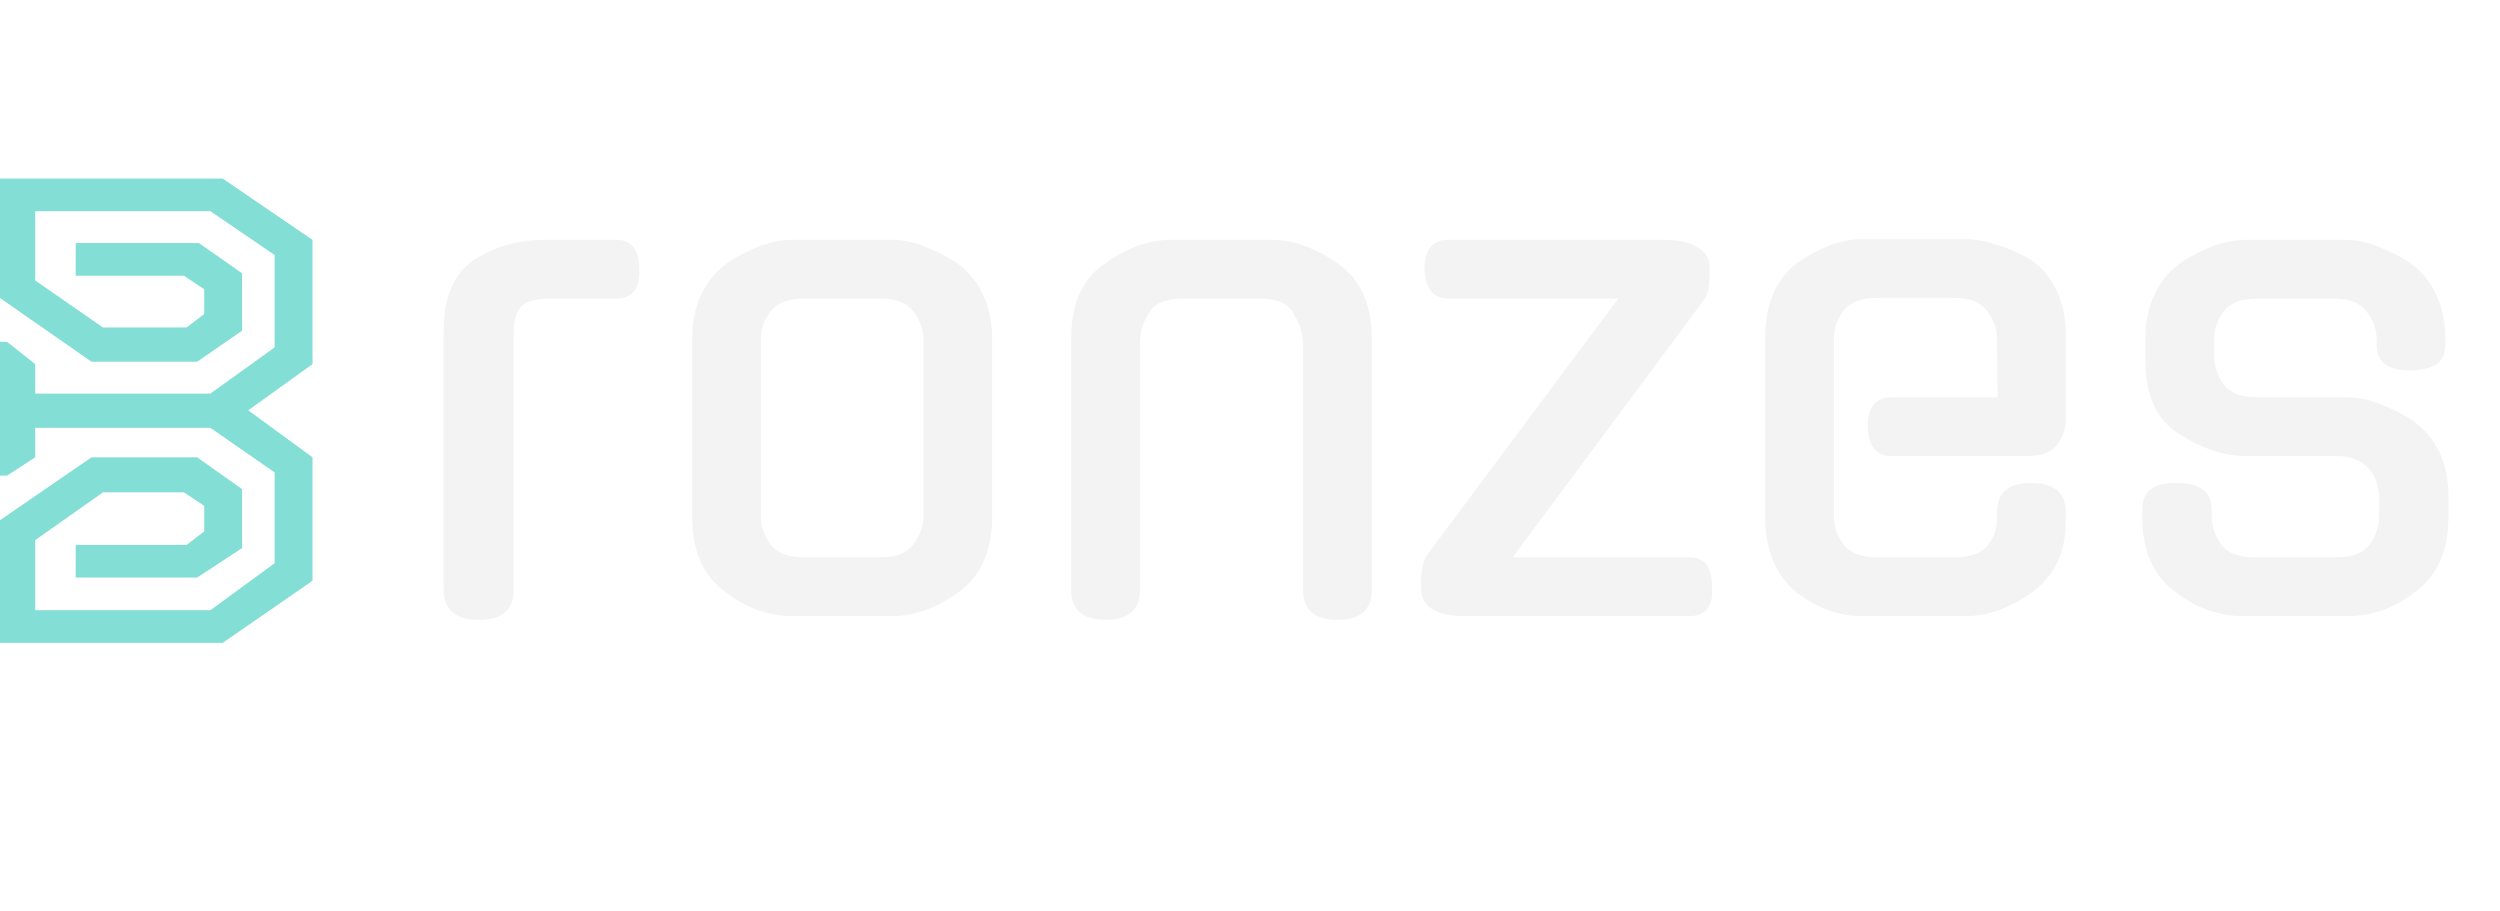
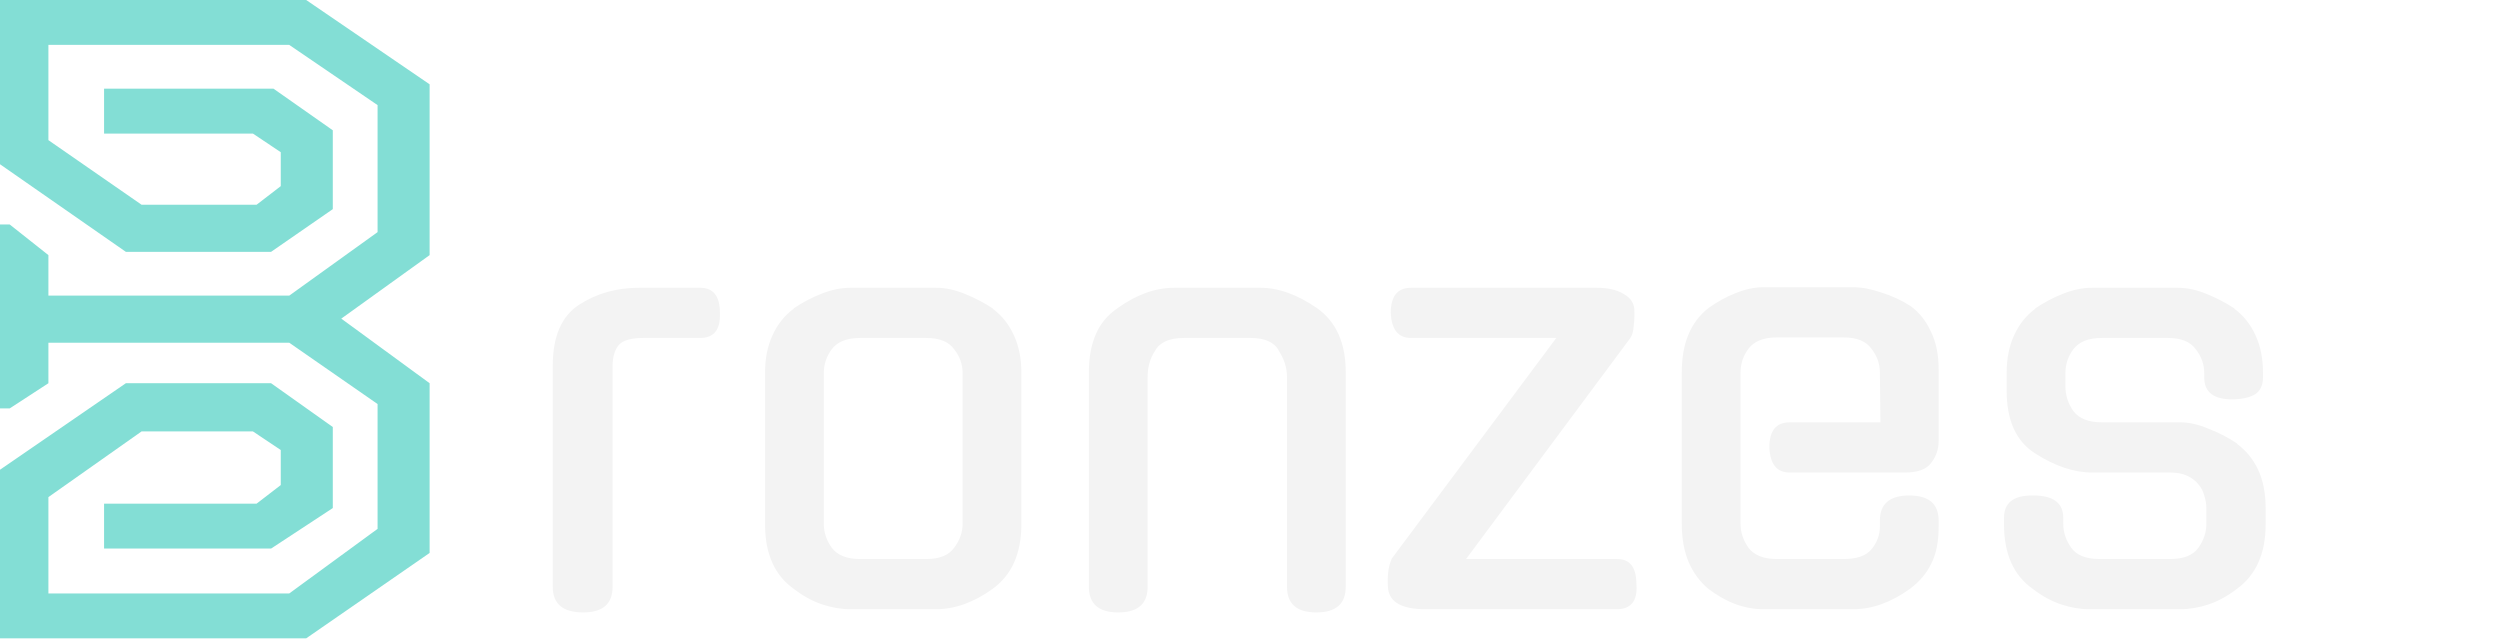
- <svg xmlns="http://www.w3.org/2000/svg" width="280" height="102" viewBox="0 0 280 102" fill="none">
-   <path d="M0 33.379V20H24.944L35 26.868V40.782L27.803 45.955L35 51.218V65.043L24.944 72H0V58.264L10.254 51.218H22.084L27.113 54.786V61.386L22.084 64.686H8.479V61.029H20.901L22.873 59.513V56.659L20.606 55.142H11.535L3.944 60.494V68.343H23.563L30.761 63.081V52.913L23.563 47.918H3.944V51.218L0.789 53.269H0V38.285H0.789L3.944 40.782V44.082H23.563L30.761 38.909V28.563L23.563 23.657H3.944V31.417L11.535 36.679H20.901L22.873 35.163V32.398L20.606 30.882H8.479V27.225H22.282L27.113 30.614V37.036L22.084 40.515H10.254L0 33.379Z" fill="#83DED5" />
-   <path d="M57.53 66.06C57.53 68.3 56.247 69.42 53.68 69.42C51.02 69.42 49.69 68.3 49.69 66.06V37.08C49.69 33.253 50.833 30.593 53.12 29.1C55.407 27.607 58.043 26.86 61.03 26.86H69.01C70.737 26.86 71.6 27.957 71.6 30.15C71.693 32.343 70.83 33.44 69.01 33.44H61.59C59.91 33.44 58.813 33.767 58.3 34.42C57.787 35.073 57.53 35.983 57.53 37.15V66.06ZM99.919 26.86C101.132 26.86 102.369 27.117 103.629 27.63C104.935 28.143 106.195 28.797 107.409 29.59H107.339C108.552 30.477 109.485 31.643 110.139 33.09C110.792 34.49 111.119 36.123 111.119 37.99V57.87C111.119 61.697 109.859 64.52 107.339 66.34C104.865 68.113 102.392 69 99.919 69H88.719C87.505 69 86.269 68.79 85.009 68.37C83.749 67.95 82.512 67.273 81.299 66.34C78.779 64.567 77.519 61.743 77.519 57.87V37.99C77.519 36.123 77.846 34.49 78.499 33.09C79.152 31.643 80.085 30.477 81.299 29.59H81.229C82.395 28.797 83.632 28.143 84.939 27.63C86.246 27.117 87.505 26.86 88.719 26.86H99.919ZM98.659 62.42C100.385 62.42 101.599 61.93 102.299 60.95C103.045 59.97 103.419 58.92 103.419 57.8V38.06C103.419 36.893 103.045 35.843 102.299 34.91C101.599 33.93 100.385 33.44 98.659 33.44H89.979C88.252 33.44 87.016 33.93 86.269 34.91C85.569 35.843 85.219 36.893 85.219 38.06V57.8C85.219 58.92 85.569 59.97 86.269 60.95C87.016 61.93 88.252 62.42 89.979 62.42H98.659ZM127.67 66.06C127.67 68.3 126.387 69.42 123.82 69.42C121.253 69.42 119.97 68.3 119.97 66.06V37.92C119.97 36.007 120.273 34.35 120.88 32.95C121.487 31.55 122.443 30.407 123.75 29.52C126.223 27.747 128.697 26.86 131.17 26.86H142.44C144.82 26.86 147.293 27.747 149.86 29.52C152.38 31.293 153.64 34.093 153.64 37.92V66.06C153.64 68.3 152.357 69.42 149.79 69.42C147.223 69.42 145.94 68.3 145.94 66.06V38.55C145.94 37.337 145.567 36.17 144.82 35.05L144.89 35.12C144.283 34 143.047 33.44 141.18 33.44H132.43C130.517 33.44 129.257 34 128.65 35.12C127.997 36.1 127.67 37.243 127.67 38.55V66.06ZM162.205 33.44C160.525 33.44 159.638 32.343 159.545 30.15C159.545 27.957 160.431 26.86 162.205 26.86H186.495C187.988 26.86 189.155 27.117 189.995 27.63C190.881 28.097 191.371 28.75 191.465 29.59C191.511 30.337 191.488 31.083 191.395 31.83C191.348 32.577 191.185 33.137 190.905 33.51L169.415 62.42H189.225C190.905 62.42 191.745 63.517 191.745 65.71C191.838 66.83 191.651 67.67 191.185 68.23C190.718 68.743 190.065 69 189.225 69H164.095C161.061 69 159.428 68.113 159.195 66.34C159.055 64.707 159.218 63.377 159.685 62.35L181.245 33.44H162.205ZM205.395 57.8C205.395 58.92 205.745 59.97 206.445 60.95C207.191 61.93 208.428 62.42 210.155 62.42H218.905C220.631 62.42 221.845 62 222.545 61.16C223.291 60.273 223.665 59.27 223.665 58.15V57.38C223.665 55.187 224.948 54.09 227.515 54.09C230.081 54.09 231.365 55.187 231.365 57.38V58.22C231.365 60.18 231.038 61.79 230.385 63.05C229.778 64.31 228.845 65.407 227.585 66.34C225.111 68.113 222.638 69 220.165 69H208.405C205.931 69 203.528 68.113 201.195 66.34C200.075 65.407 199.211 64.24 198.605 62.84C197.998 61.393 197.695 59.737 197.695 57.87V37.92C197.695 34.14 198.861 31.34 201.195 29.52C202.361 28.68 203.551 28.027 204.765 27.56C206.025 27.047 207.238 26.79 208.405 26.79H220.165C221.285 26.79 222.521 27.023 223.875 27.49C225.228 27.91 226.488 28.493 227.655 29.24C228.775 30.033 229.661 31.13 230.315 32.53C231.015 33.93 231.365 35.587 231.365 37.5V46.95C231.365 48.023 231.038 48.98 230.385 49.82C229.778 50.66 228.635 51.08 226.955 51.08H211.835C210.155 51.08 209.268 49.983 209.175 47.79C209.175 45.597 210.061 44.5 211.835 44.5H223.735L223.665 37.99C223.665 36.823 223.291 35.773 222.545 34.84C221.845 33.86 220.631 33.37 218.905 33.37H210.155C208.428 33.37 207.191 33.86 206.445 34.84C205.745 35.773 205.395 36.823 205.395 37.99V57.8ZM263.033 44.5C264.199 44.5 265.436 44.78 266.743 45.34C268.096 45.853 269.356 46.507 270.523 47.3H270.453C271.666 48.187 272.599 49.33 273.253 50.73C273.906 52.13 274.233 53.81 274.233 55.77V57.87C274.233 61.697 272.973 64.52 270.453 66.34C269.239 67.273 268.003 67.95 266.743 68.37C265.483 68.79 264.246 69 263.033 69H251.133C249.919 69 248.683 68.79 247.423 68.37C246.163 67.95 244.926 67.273 243.713 66.34C241.193 64.567 239.932 61.743 239.932 57.87V57.03C239.932 55.023 241.216 54.043 243.783 54.09C246.396 54.09 247.703 55.07 247.703 57.03V57.8C247.703 58.92 248.053 59.97 248.753 60.95C249.453 61.93 250.689 62.42 252.463 62.42H261.703C263.476 62.42 264.713 61.93 265.413 60.95C266.113 59.97 266.463 58.92 266.463 57.8V55.84C266.463 55.233 266.369 54.65 266.183 54.09C266.043 53.53 265.786 53.04 265.413 52.62C265.039 52.153 264.549 51.78 263.943 51.5C263.336 51.22 262.589 51.08 261.703 51.08H251.483C249.103 51.08 246.606 50.24 243.993 48.56C241.519 46.973 240.283 44.243 240.283 40.37V37.99C240.283 36.123 240.609 34.49 241.263 33.09C241.916 31.643 242.849 30.477 244.062 29.59H243.993C245.159 28.797 246.396 28.143 247.703 27.63C249.009 27.117 250.269 26.86 251.483 26.86H262.683C263.896 26.86 265.133 27.117 266.393 27.63C267.699 28.143 268.959 28.797 270.173 29.59H270.103C271.316 30.477 272.249 31.643 272.903 33.09C273.556 34.49 273.882 36.123 273.882 37.99V38.62C273.882 39.6 273.556 40.323 272.903 40.79C272.249 41.21 271.293 41.443 270.033 41.49C267.466 41.537 266.183 40.58 266.183 38.62V38.06C266.183 36.893 265.809 35.843 265.063 34.91C264.363 33.93 263.149 33.44 261.423 33.44H252.743C251.016 33.44 249.779 33.93 249.033 34.91C248.333 35.843 247.983 36.893 247.983 38.06V39.74C247.983 40.953 248.333 42.05 249.033 43.03C249.779 44.01 251.016 44.5 252.743 44.5H263.033Z" fill="#F3F3F3" />
+ <svg xmlns="http://www.w3.org/2000/svg" width="1030" height="263" viewBox="0 0 1030 263" fill="none">
+   <path d="M0 67.667V0H126.144L177 34.736V105.11L140.603 131.274L177 157.89V227.813L126.144 263H0V193.528L51.853 157.89H111.685L137.113 175.935V209.317L111.685 226.009H42.879V207.513H105.701L115.673 199.844V185.408L104.206 177.739H58.335L19.944 204.806V244.504H119.163L155.561 217.889V166.461L119.163 141.199H19.944V157.89L3.989 168.266H0V92.479H3.989L19.944 105.11V121.801H119.163L155.561 95.636V43.307L119.163 18.496H19.944V57.743L58.335 84.359H105.701L115.673 76.689V62.705L104.206 55.036H42.879V36.54H112.682L137.113 53.683V86.163L111.685 103.756H51.853L0 67.667Z" fill="#83DED5" />
+   <path d="M252.38 241.76C252.38 248.8 248.347 252.32 240.28 252.32C231.92 252.32 227.74 248.8 227.74 241.76V150.68C227.74 138.653 231.333 130.293 238.52 125.6C245.707 120.907 253.993 118.56 263.38 118.56H288.46C293.887 118.56 296.6 122.007 296.6 128.9C296.893 135.793 294.18 139.24 288.46 139.24H265.14C259.86 139.24 256.413 140.267 254.8 142.32C253.187 144.373 252.38 147.233 252.38 150.9V241.76ZM385.602 118.56C389.415 118.56 393.302 119.367 397.262 120.98C401.369 122.593 405.329 124.647 409.142 127.14H408.922C412.735 129.927 415.669 133.593 417.722 138.14C419.775 142.54 420.802 147.673 420.802 153.54V216.02C420.802 228.047 416.842 236.92 408.922 242.64C401.149 248.213 393.375 251 385.602 251H350.402C346.589 251 342.702 250.34 338.742 249.02C334.782 247.7 330.895 245.573 327.082 242.64C319.162 237.067 315.202 228.193 315.202 216.02V153.54C315.202 147.673 316.229 142.54 318.282 138.14C320.335 133.593 323.269 129.927 327.082 127.14H326.862C330.529 124.647 334.415 122.593 338.522 120.98C342.629 119.367 346.589 118.56 350.402 118.56H385.602ZM381.642 230.32C387.069 230.32 390.882 228.78 393.082 225.7C395.429 222.62 396.602 219.32 396.602 215.8V153.76C396.602 150.093 395.429 146.793 393.082 143.86C390.882 140.78 387.069 139.24 381.642 139.24H354.362C348.935 139.24 345.049 140.78 342.702 143.86C340.502 146.793 339.402 150.093 339.402 153.76V215.8C339.402 219.32 340.502 222.62 342.702 225.7C345.049 228.78 348.935 230.32 354.362 230.32H381.642ZM472.82 241.76C472.82 248.8 468.787 252.32 460.72 252.32C452.653 252.32 448.62 248.8 448.62 241.76V153.32C448.62 147.307 449.573 142.1 451.48 137.7C453.387 133.3 456.393 129.707 460.5 126.92C468.273 121.347 476.047 118.56 483.82 118.56H519.24C526.72 118.56 534.493 121.347 542.56 126.92C550.48 132.493 554.44 141.293 554.44 153.32V241.76C554.44 248.8 550.407 252.32 542.34 252.32C534.273 252.32 530.24 248.8 530.24 241.76V155.3C530.24 151.487 529.067 147.82 526.72 144.3L526.94 144.52C525.033 141 521.147 139.24 515.28 139.24H487.78C481.767 139.24 477.807 141 475.9 144.52C473.847 147.6 472.82 151.193 472.82 155.3V241.76ZM581.357 139.24C576.077 139.24 573.291 135.793 572.997 128.9C572.997 122.007 575.784 118.56 581.357 118.56H657.697C662.391 118.56 666.057 119.367 668.697 120.98C671.484 122.447 673.024 124.5 673.317 127.14C673.464 129.487 673.391 131.833 673.097 134.18C672.951 136.527 672.437 138.287 671.557 139.46L604.017 230.32H666.277C671.557 230.32 674.197 233.767 674.197 240.66C674.491 244.18 673.904 246.82 672.437 248.58C670.971 250.193 668.917 251 666.277 251H587.297C577.764 251 572.631 248.213 571.897 242.64C571.457 237.507 571.971 233.327 573.437 230.1L641.197 139.24H581.357ZM717.097 215.8C717.097 219.32 718.197 222.62 720.397 225.7C722.744 228.78 726.631 230.32 732.057 230.32H759.557C764.984 230.32 768.797 229 770.997 226.36C773.344 223.573 774.517 220.42 774.517 216.9V214.48C774.517 207.587 778.551 204.14 786.617 204.14C794.684 204.14 798.717 207.587 798.717 214.48V217.12C798.717 223.28 797.691 228.34 795.637 232.3C793.731 236.26 790.797 239.707 786.837 242.64C779.064 248.213 771.291 251 763.517 251H726.557C718.784 251 711.231 248.213 703.897 242.64C700.377 239.707 697.664 236.04 695.757 231.64C693.851 227.093 692.897 221.887 692.897 216.02V153.32C692.897 141.44 696.564 132.64 703.897 126.92C707.564 124.28 711.304 122.227 715.117 120.76C719.077 119.147 722.891 118.34 726.557 118.34H763.517C767.037 118.34 770.924 119.073 775.177 120.54C779.431 121.86 783.391 123.693 787.057 126.04C790.577 128.533 793.364 131.98 795.417 136.38C797.617 140.78 798.717 145.987 798.717 152V181.7C798.717 185.073 797.691 188.08 795.637 190.72C793.731 193.36 790.137 194.68 784.857 194.68H737.337C732.057 194.68 729.271 191.233 728.977 184.34C728.977 177.447 731.764 174 737.337 174H774.737L774.517 153.54C774.517 149.873 773.344 146.573 770.997 143.64C768.797 140.56 764.984 139.02 759.557 139.02H732.057C726.631 139.02 722.744 140.56 720.397 143.64C718.197 146.573 717.097 149.873 717.097 153.54V215.8ZM898.245 174C901.912 174 905.798 174.88 909.905 176.64C914.158 178.253 918.118 180.307 921.785 182.8H921.565C925.378 185.587 928.312 189.18 930.365 193.58C932.418 197.98 933.445 203.26 933.445 209.42V216.02C933.445 228.047 929.485 236.92 921.565 242.64C917.752 245.573 913.865 247.7 909.905 249.02C905.945 250.34 902.058 251 898.245 251H860.845C857.032 251 853.145 250.34 849.185 249.02C845.225 247.7 841.338 245.573 837.525 242.64C829.605 237.067 825.645 228.193 825.645 216.02V213.38C825.645 207.073 829.678 203.993 837.745 204.14C845.958 204.14 850.065 207.22 850.065 213.38V215.8C850.065 219.32 851.165 222.62 853.365 225.7C855.565 228.78 859.452 230.32 865.025 230.32H894.065C899.638 230.32 903.525 228.78 905.725 225.7C907.925 222.62 909.025 219.32 909.025 215.8V209.64C909.025 207.733 908.732 205.9 908.145 204.14C907.705 202.38 906.898 200.84 905.725 199.52C904.552 198.053 903.012 196.88 901.105 196C899.198 195.12 896.852 194.68 894.065 194.68H861.945C854.465 194.68 846.618 192.04 838.405 186.76C830.632 181.773 826.745 173.193 826.745 161.02V153.54C826.745 147.673 827.772 142.54 829.825 138.14C831.878 133.593 834.812 129.927 838.625 127.14H838.405C842.072 124.647 845.958 122.593 850.065 120.98C854.172 119.367 858.132 118.56 861.945 118.56H897.145C900.958 118.56 904.845 119.367 908.805 120.98C912.912 122.593 916.872 124.647 920.685 127.14H920.465C924.278 129.927 927.212 133.593 929.265 138.14C931.318 142.54 932.345 147.673 932.345 153.54V155.52C932.345 158.6 931.318 160.873 929.265 162.34C927.212 163.66 924.205 164.393 920.245 164.54C912.178 164.687 908.145 161.68 908.145 155.52V153.76C908.145 150.093 906.972 146.793 904.625 143.86C902.425 140.78 898.612 139.24 893.185 139.24H865.905C860.478 139.24 856.592 140.78 854.245 143.86C852.045 146.793 850.945 150.093 850.945 153.76V159.04C850.945 162.853 852.045 166.3 854.245 169.38C856.592 172.46 860.478 174 865.905 174H898.245Z" fill="#F3F3F3" />
</svg>
